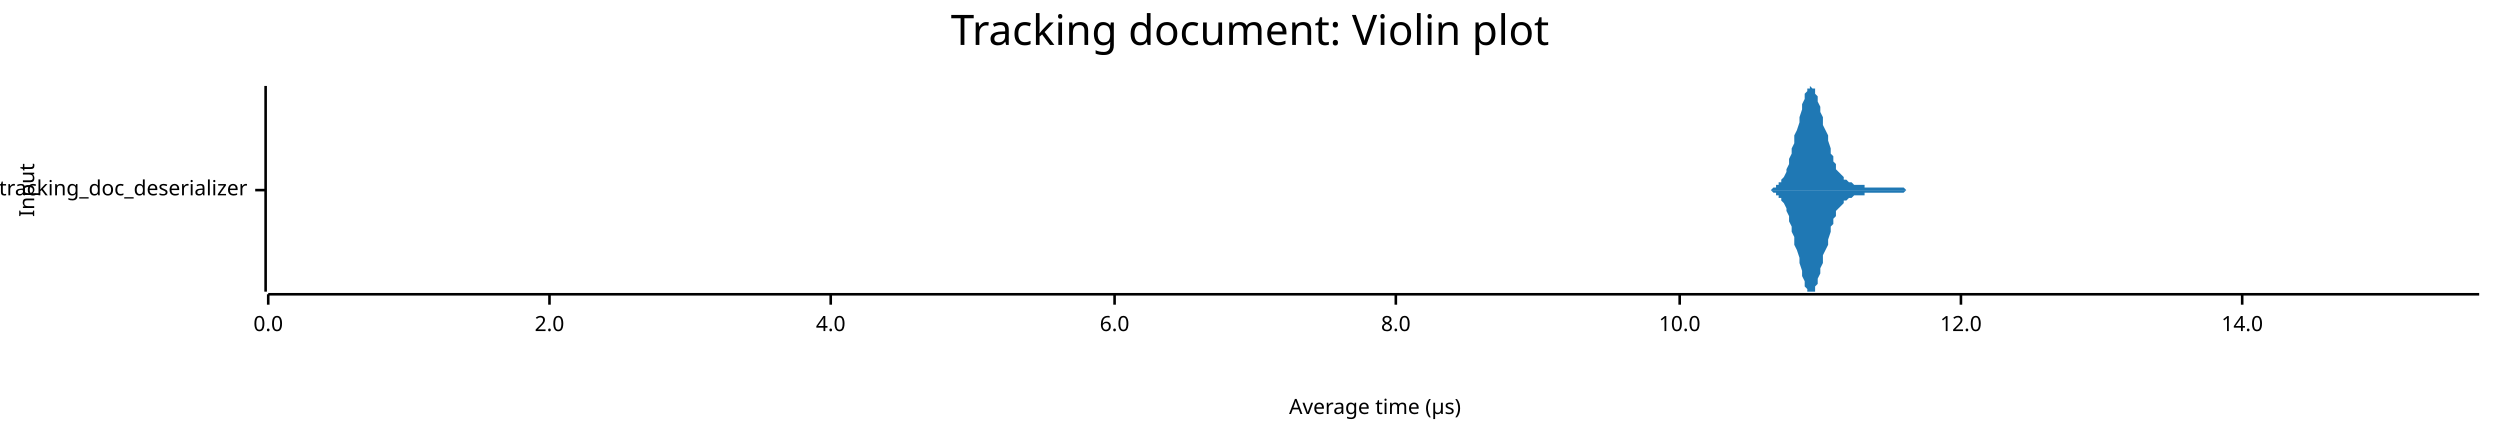
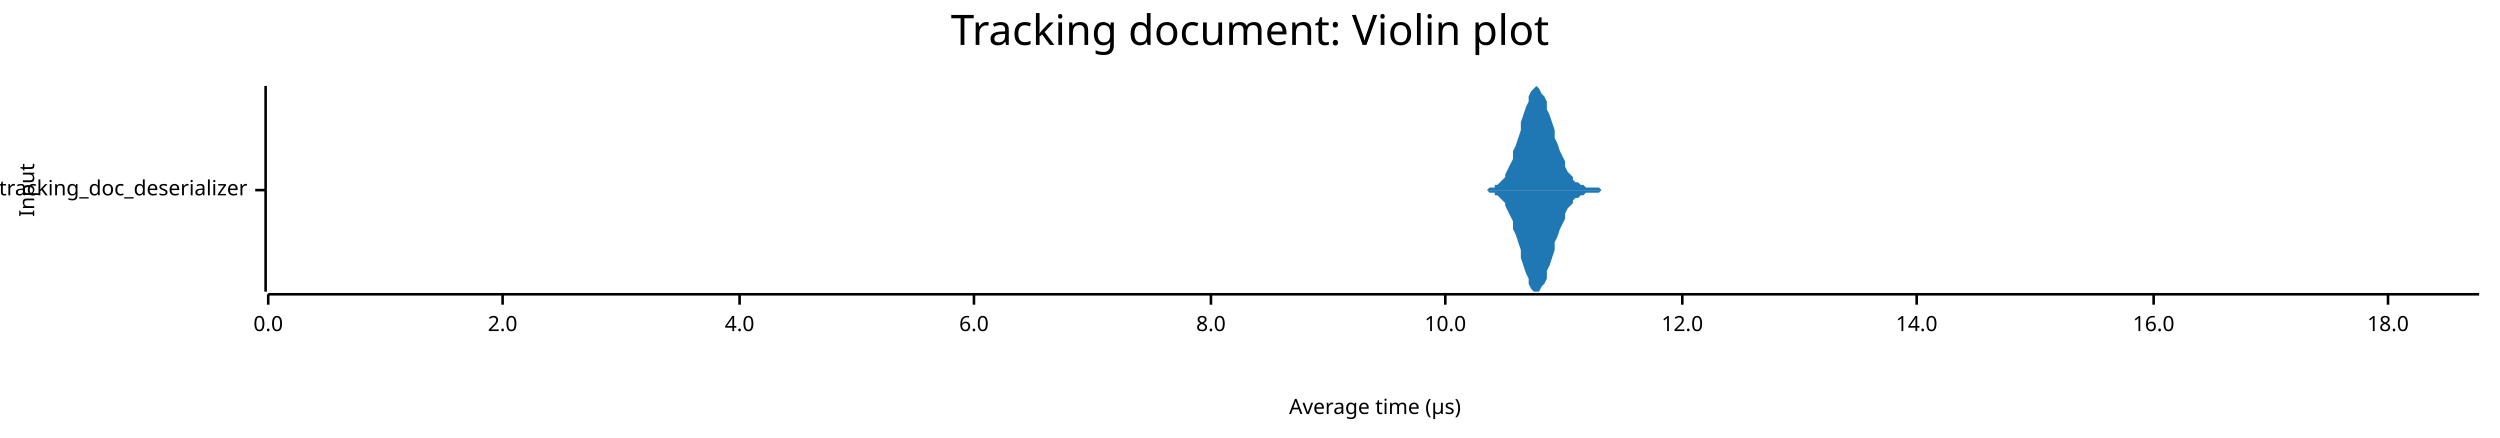
<svg xmlns="http://www.w3.org/2000/svg" width="960" height="168" viewBox="0 0 960 168">
  <text x="480" y="5" dy="0.76em" text-anchor="middle" font-family="sans-serif" font-size="16.129" opacity="1" fill="#000000">
Tracking document: Violin plot
</text>
  <text x="7" y="73" dy="0.76em" text-anchor="middle" font-family="sans-serif" font-size="8.065" opacity="1" fill="#000000" transform="rotate(270, 7, 73)">
Input
</text>
  <text x="528" y="161" dy="-0.5ex" text-anchor="middle" font-family="sans-serif" font-size="8.065" opacity="1" fill="#000000">
Average time (µs)
</text>
  <polyline fill="none" opacity="1" stroke="#000000" stroke-width="1" points="102,33 102,112 " />
  <text x="95" y="73" dy="0.5ex" text-anchor="end" font-family="sans-serif" font-size="8.065" opacity="1" fill="#000000">
Tracking document/tracking_doc_deserializer
</text>
  <polyline fill="none" opacity="1" stroke="#000000" stroke-width="1" points="98,73 102,73 " />
  <polyline fill="none" opacity="1" stroke="#000000" stroke-width="1" points="103,113 952,113 " />
  <text x="103" y="121" dy="0.76em" text-anchor="middle" font-family="sans-serif" font-size="8.065" opacity="1" fill="#000000">
0.0
</text>
  <polyline fill="none" opacity="1" stroke="#000000" stroke-width="1" points="103,113 103,117 " />
-   <text x="211" y="121" dy="0.76em" text-anchor="middle" font-family="sans-serif" font-size="8.065" opacity="1" fill="#000000">
+   <text x="193" y="121" dy="0.76em" text-anchor="middle" font-family="sans-serif" font-size="8.065" opacity="1" fill="#000000">
2.0
</text>
-   <polyline fill="none" opacity="1" stroke="#000000" stroke-width="1" points="211,113 211,117 " />
-   <text x="319" y="121" dy="0.76em" text-anchor="middle" font-family="sans-serif" font-size="8.065" opacity="1" fill="#000000">
+   <polyline fill="none" opacity="1" stroke="#000000" stroke-width="1" points="193,113 193,117 " />
+   <text x="284" y="121" dy="0.76em" text-anchor="middle" font-family="sans-serif" font-size="8.065" opacity="1" fill="#000000">
4.0
</text>
-   <polyline fill="none" opacity="1" stroke="#000000" stroke-width="1" points="319,113 319,117 " />
-   <text x="428" y="121" dy="0.76em" text-anchor="middle" font-family="sans-serif" font-size="8.065" opacity="1" fill="#000000">
+   <polyline fill="none" opacity="1" stroke="#000000" stroke-width="1" points="284,113 284,117 " />
+   <text x="374" y="121" dy="0.76em" text-anchor="middle" font-family="sans-serif" font-size="8.065" opacity="1" fill="#000000">
6.0
</text>
-   <polyline fill="none" opacity="1" stroke="#000000" stroke-width="1" points="428,113 428,117 " />
-   <text x="536" y="121" dy="0.76em" text-anchor="middle" font-family="sans-serif" font-size="8.065" opacity="1" fill="#000000">
+   <polyline fill="none" opacity="1" stroke="#000000" stroke-width="1" points="374,113 374,117 " />
+   <text x="465" y="121" dy="0.76em" text-anchor="middle" font-family="sans-serif" font-size="8.065" opacity="1" fill="#000000">
8.0
</text>
-   <polyline fill="none" opacity="1" stroke="#000000" stroke-width="1" points="536,113 536,117 " />
-   <text x="645" y="121" dy="0.76em" text-anchor="middle" font-family="sans-serif" font-size="8.065" opacity="1" fill="#000000">
+   <polyline fill="none" opacity="1" stroke="#000000" stroke-width="1" points="465,113 465,117 " />
+   <text x="555" y="121" dy="0.76em" text-anchor="middle" font-family="sans-serif" font-size="8.065" opacity="1" fill="#000000">
10.0
</text>
-   <polyline fill="none" opacity="1" stroke="#000000" stroke-width="1" points="645,113 645,117 " />
-   <text x="753" y="121" dy="0.76em" text-anchor="middle" font-family="sans-serif" font-size="8.065" opacity="1" fill="#000000">
+   <polyline fill="none" opacity="1" stroke="#000000" stroke-width="1" points="555,113 555,117 " />
+   <text x="646" y="121" dy="0.76em" text-anchor="middle" font-family="sans-serif" font-size="8.065" opacity="1" fill="#000000">
12.0
</text>
-   <polyline fill="none" opacity="1" stroke="#000000" stroke-width="1" points="753,113 753,117 " />
-   <text x="861" y="121" dy="0.76em" text-anchor="middle" font-family="sans-serif" font-size="8.065" opacity="1" fill="#000000">
+   <polyline fill="none" opacity="1" stroke="#000000" stroke-width="1" points="646,113 646,117 " />
+   <text x="736" y="121" dy="0.76em" text-anchor="middle" font-family="sans-serif" font-size="8.065" opacity="1" fill="#000000">
14.0
</text>
-   <polyline fill="none" opacity="1" stroke="#000000" stroke-width="1" points="861,113 861,117 " />
-   <polygon opacity="1" fill="#1F78B4" points="676,73 677,73 677,73 678,73 678,73 679,73 679,73 680,73 681,72 681,72 682,72 682,71 683,71 683,70 684,70 684,69 685,68 686,66 686,65 687,63 687,61 688,59 688,57 689,55 689,52 690,50 691,47 691,45 692,42 692,40 693,38 693,36 694,35 694,34 695,34 695,33 696,34 697,34 697,36 698,37 698,39 699,41 699,43 700,45 700,48 701,50 702,52 702,54 703,57 703,59 704,60 704,62 705,63 705,65 706,66 707,67 707,67 708,68 708,69 709,69 709,69 710,70 710,70 711,70 711,70 712,71 713,71 713,71 714,71 714,71 715,71 715,71 716,71 716,72 717,72 718,72 718,72 719,72 719,72 720,72 720,72 721,72 721,72 722,72 723,72 723,72 724,72 724,72 725,72 725,72 726,72 726,72 727,72 727,72 728,72 729,72 729,72 730,72 730,72 731,72 731,72 732,73 732,73 733,73 734,73 734,73 735,73 735,73 736,73 736,73 737,73 737,73 738,73 739,73 739,73 740,73 740,73 741,73 741,73 742,73 742,73 743,73 743,73 744,73 745,73 745,73 746,73 746,73 747,73 747,73 748,73 748,73 749,73 750,73 750,73 751,73 751,73 752,73 752,73 753,73 753,73 754,73 755,73 755,73 756,73 756,73 757,73 757,73 758,73 758,73 759,73 759,73 760,73 761,73 761,73 762,73 762,73 763,73 763,73 764,73 764,73 765,73 766,73 766,73 767,73 767,73 768,73 768,73 769,73 769,73 770,73 771,73 771,73 772,73 772,73 773,73 773,73 774,73 774,73 775,73 775,73 776,73 777,73 777,73 778,73 778,73 779,73 779,73 780,73 780,73 781,73 782,73 782,73 783,73 783,73 784,73 784,73 785,73 785,73 786,73 787,73 787,73 788,73 788,73 789,73 789,73 790,73 790,73 791,73 791,73 792,73 793,73 793,73 794,73 794,73 795,73 795,73 796,73 796,73 797,73 798,73 798,73 799,73 799,73 800,73 800,73 801,73 801,73 802,73 803,73 803,73 804,73 804,73 805,73 805,73 806,73 806,73 807,73 807,73 808,73 809,73 809,73 810,73 810,73 811,73 811,73 812,73 812,73 813,73 814,73 814,73 815,73 815,73 816,73 816,73 817,73 817,73 818,73 819,73 819,73 820,73 820,73 821,73 821,73 822,73 822,73 823,73 823,73 824,73 825,73 825,73 826,73 826,73 827,73 827,73 828,73 828,73 829,73 830,73 830,73 831,73 831,73 832,73 832,73 833,73 833,73 834,73 835,73 835,73 836,73 836,73 837,73 837,73 838,73 838,73 839,73 839,73 840,73 841,73 841,73 842,73 842,73 843,73 843,73 844,73 844,73 845,73 846,73 846,73 847,73 847,73 848,73 848,73 849,73 849,73 850,73 851,73 851,73 852,73 852,73 853,73 853,73 854,73 854,73 855,73 855,73 856,73 857,73 857,73 858,73 858,73 859,73 859,73 860,73 860,73 861,73 862,73 862,73 863,73 863,73 864,73 864,73 865,73 865,73 866,73 867,73 867,73 868,73 868,73 869,73 869,73 870,73 870,73 871,73 871,73 872,73 873,73 873,73 874,73 874,73 875,73 875,73 876,73 876,73 877,73 878,73 878,73 879,73 879,73 880,73 880,73 881,73 881,73 882,73 883,73 883,73 884,73 884,73 885,73 885,73 886,73 886,73 887,73 887,73 888,73 889,73 889,73 890,73 890,73 891,73 891,73 892,73 892,73 893,73 894,73 894,73 895,73 895,73 896,73 896,73 897,73 897,73 898,73 899,73 899,73 900,73 900,73 901,73 901,73 902,73 902,73 903,73 903,73 904,73 905,73 905,73 906,73 906,73 907,73 907,73 908,73 908,73 909,73 910,73 910,73 911,73 911,73 912,73 912,73 913,73 913,73 914,73 915,73 915,73 916,73 916,73 917,73 917,73 918,73 918,73 919,73 919,73 920,73 921,73 921,73 922,73 922,73 923,73 923,73 924,73 924,73 925,73 926,73 926,73 927,73 927,73 928,73 928,73 929,73 929,73 930,73 931,73 931,73 932,73 932,73 933,73 933,73 934,73 934,73 935,73 935,73 936,73 937,73 937,73 938,73 938,73 939,73 939,73 940,73 940,73 941,73 942,73 942,73 943,73 943,73 944,73 944,73 945,73 945,73 946,73 947,73 947,73 948,73 948,73 949,73 949,73 950,73 950,73 951,73 952,73 952,73 676,73 " />
-   <polygon opacity="1" fill="#1F78B4" points="676,73 677,73 677,73 678,73 678,73 679,73 679,73 680,73 681,74 681,74 682,74 682,75 683,75 683,76 684,76 684,77 685,78 686,80 686,81 687,83 687,85 688,87 688,89 689,91 689,94 690,96 691,99 691,101 692,104 692,106 693,108 693,110 694,111 694,112 695,112 695,112 696,112 697,112 697,110 698,109 698,107 699,105 699,103 700,101 700,98 701,96 702,94 702,92 703,89 703,87 704,86 704,84 705,83 705,81 706,80 707,79 707,79 708,78 708,77 709,77 709,77 710,76 710,76 711,76 711,76 712,75 713,75 713,75 714,75 714,75 715,75 715,75 716,75 716,74 717,74 718,74 718,74 719,74 719,74 720,74 720,74 721,74 721,74 722,74 723,74 723,74 724,74 724,74 725,74 725,74 726,74 726,74 727,74 727,74 728,74 729,74 729,74 730,74 730,74 731,74 731,74 732,73 732,73 733,73 734,73 734,73 735,73 735,73 736,73 736,73 737,73 737,73 738,73 739,73 739,73 740,73 740,73 741,73 741,73 742,73 742,73 743,73 743,73 744,73 745,73 745,73 746,73 746,73 747,73 747,73 748,73 748,73 749,73 750,73 750,73 751,73 751,73 752,73 752,73 753,73 753,73 754,73 755,73 755,73 756,73 756,73 757,73 757,73 758,73 758,73 759,73 759,73 760,73 761,73 761,73 762,73 762,73 763,73 763,73 764,73 764,73 765,73 766,73 766,73 767,73 767,73 768,73 768,73 769,73 769,73 770,73 771,73 771,73 772,73 772,73 773,73 773,73 774,73 774,73 775,73 775,73 776,73 777,73 777,73 778,73 778,73 779,73 779,73 780,73 780,73 781,73 782,73 782,73 783,73 783,73 784,73 784,73 785,73 785,73 786,73 787,73 787,73 788,73 788,73 789,73 789,73 790,73 790,73 791,73 791,73 792,73 793,73 793,73 794,73 794,73 795,73 795,73 796,73 796,73 797,73 798,73 798,73 799,73 799,73 800,73 800,73 801,73 801,73 802,73 803,73 803,73 804,73 804,73 805,73 805,73 806,73 806,73 807,73 807,73 808,73 809,73 809,73 810,73 810,73 811,73 811,73 812,73 812,73 813,73 814,73 814,73 815,73 815,73 816,73 816,73 817,73 817,73 818,73 819,73 819,73 820,73 820,73 821,73 821,73 822,73 822,73 823,73 823,73 824,73 825,73 825,73 826,73 826,73 827,73 827,73 828,73 828,73 829,73 830,73 830,73 831,73 831,73 832,73 832,73 833,73 833,73 834,73 835,73 835,73 836,73 836,73 837,73 837,73 838,73 838,73 839,73 839,73 840,73 841,73 841,73 842,73 842,73 843,73 843,73 844,73 844,73 845,73 846,73 846,73 847,73 847,73 848,73 848,73 849,73 849,73 850,73 851,73 851,73 852,73 852,73 853,73 853,73 854,73 854,73 855,73 855,73 856,73 857,73 857,73 858,73 858,73 859,73 859,73 860,73 860,73 861,73 862,73 862,73 863,73 863,73 864,73 864,73 865,73 865,73 866,73 867,73 867,73 868,73 868,73 869,73 869,73 870,73 870,73 871,73 871,73 872,73 873,73 873,73 874,73 874,73 875,73 875,73 876,73 876,73 877,73 878,73 878,73 879,73 879,73 880,73 880,73 881,73 881,73 882,73 883,73 883,73 884,73 884,73 885,73 885,73 886,73 886,73 887,73 887,73 888,73 889,73 889,73 890,73 890,73 891,73 891,73 892,73 892,73 893,73 894,73 894,73 895,73 895,73 896,73 896,73 897,73 897,73 898,73 899,73 899,73 900,73 900,73 901,73 901,73 902,73 902,73 903,73 903,73 904,73 905,73 905,73 906,73 906,73 907,73 907,73 908,73 908,73 909,73 910,73 910,73 911,73 911,73 912,73 912,73 913,73 913,73 914,73 915,73 915,73 916,73 916,73 917,73 917,73 918,73 918,73 919,73 919,73 920,73 921,73 921,73 922,73 922,73 923,73 923,73 924,73 924,73 925,73 926,73 926,73 927,73 927,73 928,73 928,73 929,73 929,73 930,73 931,73 931,73 932,73 932,73 933,73 933,73 934,73 934,73 935,73 935,73 936,73 937,73 937,73 938,73 938,73 939,73 939,73 940,73 940,73 941,73 942,73 942,73 943,73 943,73 944,73 944,73 945,73 945,73 946,73 947,73 947,73 948,73 948,73 949,73 949,73 950,73 950,73 951,73 952,73 952,73 676,73 " />
+   <polyline fill="none" opacity="1" stroke="#000000" stroke-width="1" points="736,113 736,117 " />
+   <text x="827" y="121" dy="0.76em" text-anchor="middle" font-family="sans-serif" font-size="8.065" opacity="1" fill="#000000">
+ 16.0
+ </text>
+   <polyline fill="none" opacity="1" stroke="#000000" stroke-width="1" points="827,113 827,117 " />
+   <text x="917" y="121" dy="0.76em" text-anchor="middle" font-family="sans-serif" font-size="8.065" opacity="1" fill="#000000">
+ 18.0
+ </text>
+   <polyline fill="none" opacity="1" stroke="#000000" stroke-width="1" points="917,113 917,117 " />
+   <polygon opacity="1" fill="#1F78B4" points="569,73 570,73 571,73 571,73 572,72 573,72 574,72 574,71 575,71 576,70 577,69 578,68 578,67 579,65 580,63 581,61 581,58 582,56 583,53 584,50 584,47 585,44 586,41 587,39 587,37 588,35 589,34 590,33 591,34 591,34 592,36 593,37 594,39 594,42 595,44 596,47 597,50 597,53 598,55 599,58 600,60 601,62 601,64 602,66 603,67 604,68 604,69 605,70 606,70 607,71 607,71 608,71 609,72 610,72 610,72 611,72 612,72 613,72 614,72 614,72 615,73 616,73 617,73 617,73 618,73 619,73 620,73 620,73 621,73 622,73 623,73 624,73 624,73 625,73 626,73 627,73 627,73 628,73 629,73 630,73 630,73 631,73 632,73 633,73 633,73 634,73 635,73 636,73 637,73 637,73 638,73 639,73 640,73 640,73 641,73 642,73 643,73 643,73 644,73 645,73 646,73 647,73 647,73 648,73 649,73 650,73 650,73 651,73 652,73 653,73 653,73 654,73 655,73 656,73 656,73 657,73 658,73 659,73 660,73 660,73 661,73 662,73 663,73 663,73 664,73 665,73 666,73 666,73 667,73 668,73 669,73 669,73 670,73 671,73 672,73 673,73 673,73 674,73 675,73 676,73 676,73 677,73 678,73 679,73 679,73 680,73 681,73 682,73 683,73 683,73 684,73 685,73 686,73 686,73 687,73 688,73 689,73 689,73 690,73 691,73 692,73 692,73 693,73 694,73 695,73 696,73 696,73 697,73 698,73 699,73 699,73 700,73 701,73 702,73 702,73 703,73 704,73 705,73 706,73 706,73 707,73 708,73 709,73 709,73 710,73 711,73 712,73 712,73 713,73 714,73 715,73 715,73 716,73 717,73 718,73 719,73 719,73 720,73 721,73 722,73 722,73 723,73 724,73 725,73 725,73 726,73 727,73 728,73 729,73 729,73 730,73 731,73 732,73 732,73 733,73 734,73 735,73 735,73 736,73 737,73 738,73 738,73 739,73 740,73 741,73 742,73 742,73 743,73 744,73 745,73 745,73 746,73 747,73 748,73 748,73 749,73 750,73 751,73 751,73 752,73 753,73 754,73 755,73 755,73 756,73 757,73 758,73 758,73 759,73 760,73 761,73 761,73 762,73 763,73 764,73 765,73 765,73 766,73 767,73 768,73 768,73 769,73 770,73 771,73 771,73 772,73 773,73 774,73 774,73 775,73 776,73 777,73 778,73 778,73 779,73 780,73 781,73 781,73 782,73 783,73 784,73 784,73 785,73 786,73 787,73 788,73 788,73 789,73 790,73 791,73 791,73 792,73 793,73 794,73 794,73 795,73 796,73 797,73 797,73 798,73 799,73 800,73 801,73 801,73 802,73 803,73 804,73 804,73 805,73 806,73 807,73 807,73 808,73 809,73 810,73 810,73 811,73 812,73 813,73 814,73 814,73 815,73 816,73 817,73 817,73 818,73 819,73 820,73 820,73 821,73 822,73 823,73 824,73 824,73 825,73 826,73 827,73 827,73 828,73 829,73 830,73 830,73 831,73 832,73 833,73 833,73 834,73 835,73 836,73 837,73 837,73 838,73 839,73 840,73 840,73 841,73 842,73 843,73 843,73 844,73 845,73 846,73 847,73 847,73 848,73 849,73 850,73 850,73 851,73 852,73 853,73 853,73 854,73 855,73 856,73 856,73 857,73 858,73 859,73 860,73 860,73 861,73 862,73 863,73 863,73 864,73 865,73 866,73 866,73 867,73 868,73 869,73 870,73 870,73 871,73 872,73 873,73 873,73 874,73 875,73 876,73 876,73 877,73 878,73 879,73 879,73 880,73 881,73 882,73 883,73 883,73 884,73 885,73 886,73 886,73 887,73 888,73 889,73 889,73 890,73 891,73 892,73 892,73 893,73 894,73 895,73 896,73 896,73 897,73 898,73 899,73 899,73 900,73 901,73 902,73 902,73 903,73 904,73 905,73 906,73 906,73 907,73 908,73 909,73 909,73 910,73 911,73 912,73 912,73 913,73 914,73 915,73 915,73 916,73 917,73 918,73 919,73 919,73 920,73 921,73 922,73 922,73 923,73 924,73 925,73 925,73 926,73 927,73 928,73 929,73 929,73 930,73 931,73 932,73 932,73 933,73 934,73 935,73 935,73 936,73 937,73 938,73 938,73 939,73 940,73 941,73 942,73 942,73 943,73 944,73 945,73 945,73 946,73 947,73 948,73 948,73 949,73 950,73 951,73 952,73 952,73 569,73 " />
+   <polygon opacity="1" fill="#1F78B4" points="569,73 570,73 571,73 571,73 572,74 573,74 574,74 574,75 575,75 576,76 577,77 578,78 578,79 579,81 580,83 581,85 581,88 582,90 583,93 584,96 584,99 585,102 586,105 587,107 587,109 588,111 589,112 590,112 591,112 591,112 592,110 593,109 594,107 594,104 595,102 596,99 597,96 597,93 598,91 599,88 600,86 601,84 601,82 602,80 603,79 604,78 604,77 605,76 606,76 607,75 607,75 608,75 609,74 610,74 610,74 611,74 612,74 613,74 614,74 614,74 615,73 616,73 617,73 617,73 618,73 619,73 620,73 620,73 621,73 622,73 623,73 624,73 624,73 625,73 626,73 627,73 627,73 628,73 629,73 630,73 630,73 631,73 632,73 633,73 633,73 634,73 635,73 636,73 637,73 637,73 638,73 639,73 640,73 640,73 641,73 642,73 643,73 643,73 644,73 645,73 646,73 647,73 647,73 648,73 649,73 650,73 650,73 651,73 652,73 653,73 653,73 654,73 655,73 656,73 656,73 657,73 658,73 659,73 660,73 660,73 661,73 662,73 663,73 663,73 664,73 665,73 666,73 666,73 667,73 668,73 669,73 669,73 670,73 671,73 672,73 673,73 673,73 674,73 675,73 676,73 676,73 677,73 678,73 679,73 679,73 680,73 681,73 682,73 683,73 683,73 684,73 685,73 686,73 686,73 687,73 688,73 689,73 689,73 690,73 691,73 692,73 692,73 693,73 694,73 695,73 696,73 696,73 697,73 698,73 699,73 699,73 700,73 701,73 702,73 702,73 703,73 704,73 705,73 706,73 706,73 707,73 708,73 709,73 709,73 710,73 711,73 712,73 712,73 713,73 714,73 715,73 715,73 716,73 717,73 718,73 719,73 719,73 720,73 721,73 722,73 722,73 723,73 724,73 725,73 725,73 726,73 727,73 728,73 729,73 729,73 730,73 731,73 732,73 732,73 733,73 734,73 735,73 735,73 736,73 737,73 738,73 738,73 739,73 740,73 741,73 742,73 742,73 743,73 744,73 745,73 745,73 746,73 747,73 748,73 748,73 749,73 750,73 751,73 751,73 752,73 753,73 754,73 755,73 755,73 756,73 757,73 758,73 758,73 759,73 760,73 761,73 761,73 762,73 763,73 764,73 765,73 765,73 766,73 767,73 768,73 768,73 769,73 770,73 771,73 771,73 772,73 773,73 774,73 774,73 775,73 776,73 777,73 778,73 778,73 779,73 780,73 781,73 781,73 782,73 783,73 784,73 784,73 785,73 786,73 787,73 788,73 788,73 789,73 790,73 791,73 791,73 792,73 793,73 794,73 794,73 795,73 796,73 797,73 797,73 798,73 799,73 800,73 801,73 801,73 802,73 803,73 804,73 804,73 805,73 806,73 807,73 807,73 808,73 809,73 810,73 810,73 811,73 812,73 813,73 814,73 814,73 815,73 816,73 817,73 817,73 818,73 819,73 820,73 820,73 821,73 822,73 823,73 824,73 824,73 825,73 826,73 827,73 827,73 828,73 829,73 830,73 830,73 831,73 832,73 833,73 833,73 834,73 835,73 836,73 837,73 837,73 838,73 839,73 840,73 840,73 841,73 842,73 843,73 843,73 844,73 845,73 846,73 847,73 847,73 848,73 849,73 850,73 850,73 851,73 852,73 853,73 853,73 854,73 855,73 856,73 856,73 857,73 858,73 859,73 860,73 860,73 861,73 862,73 863,73 863,73 864,73 865,73 866,73 866,73 867,73 868,73 869,73 870,73 870,73 871,73 872,73 873,73 873,73 874,73 875,73 876,73 876,73 877,73 878,73 879,73 879,73 880,73 881,73 882,73 883,73 883,73 884,73 885,73 886,73 886,73 887,73 888,73 889,73 889,73 890,73 891,73 892,73 892,73 893,73 894,73 895,73 896,73 896,73 897,73 898,73 899,73 899,73 900,73 901,73 902,73 902,73 903,73 904,73 905,73 906,73 906,73 907,73 908,73 909,73 909,73 910,73 911,73 912,73 912,73 913,73 914,73 915,73 915,73 916,73 917,73 918,73 919,73 919,73 920,73 921,73 922,73 922,73 923,73 924,73 925,73 925,73 926,73 927,73 928,73 929,73 929,73 930,73 931,73 932,73 932,73 933,73 934,73 935,73 935,73 936,73 937,73 938,73 938,73 939,73 940,73 941,73 942,73 942,73 943,73 944,73 945,73 945,73 946,73 947,73 948,73 948,73 949,73 950,73 951,73 952,73 952,73 569,73 " />
</svg>
